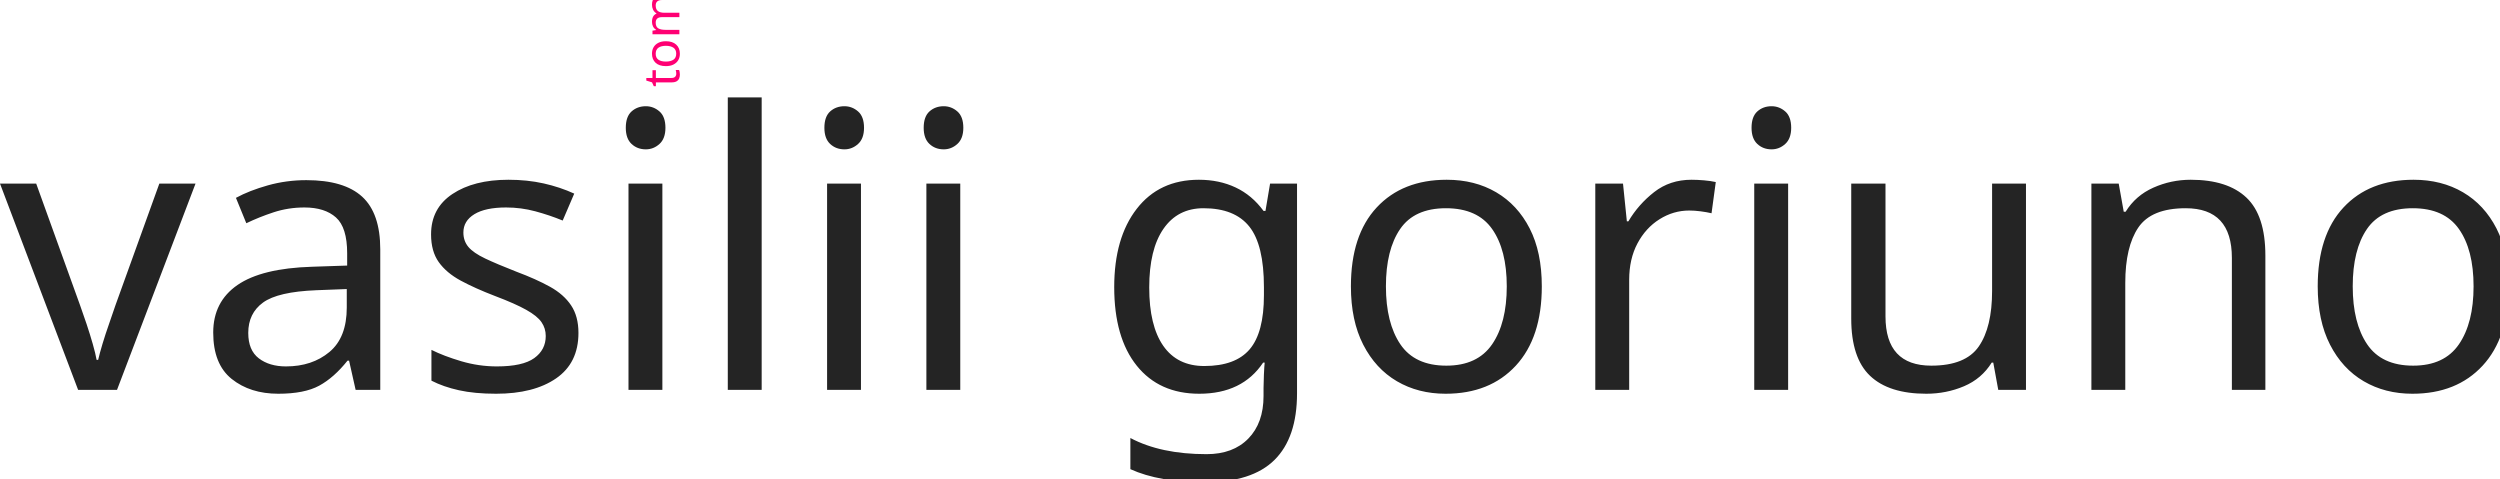
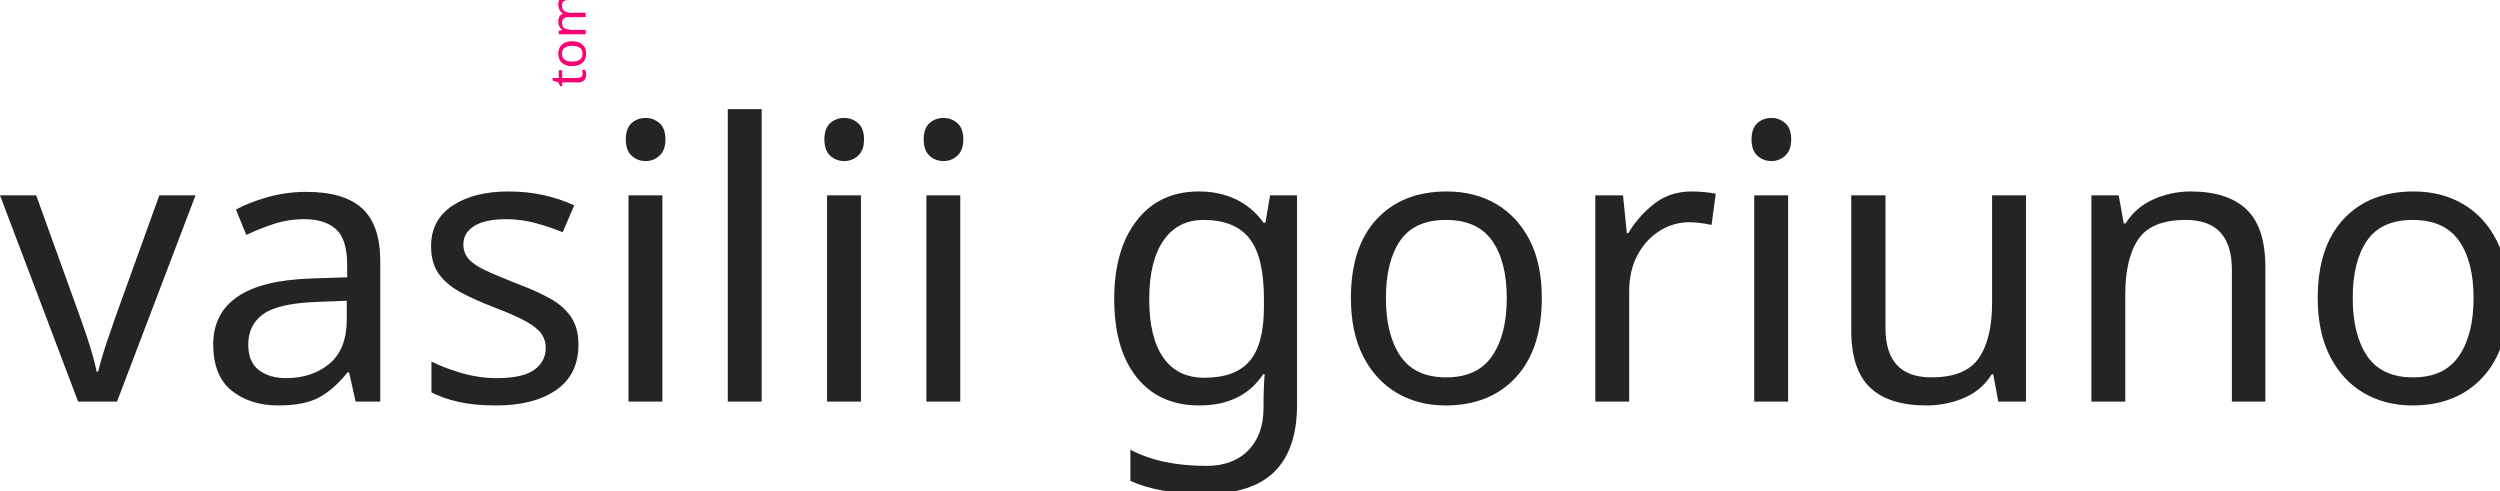
- <svg xmlns="http://www.w3.org/2000/svg" width="1494px" height="286px" viewBox="0 0 1494 286" version="1.1">
+ <svg xmlns="http://www.w3.org/2000/svg" width="1494px" height="293px" viewBox="0 0 1494 293" version="1.1">
  <defs />
  <g id="Page-3" stroke="none" stroke-width="1" fill="none" fill-rule="evenodd" font-family="GillSans-SemiBold, Gill Sans" font-weight="500">
    <g id="Artboard">
      <text id="vasilii-goriunov" font-size="230" fill="#242424">
-         <tspan x="0" y="233">vasilii goriunov</tspan>
+         <tspan x="0" y="240">vasilii goriunov</tspan>
      </text>
-       <text id="tom" transform="translate(396, 25) rotate(-90) translate(-396, -25) " font-size="30" fill="#FF0073">
-         <tspan x="369" y="35">tom</tspan>
+       <text id="tom" transform="translate(340, 25) rotate(-90) translate(-340, -25) " font-size="30" fill="#FF0073">
+         <tspan x="313" y="35">tom</tspan>
      </text>
    </g>
  </g>
</svg>
